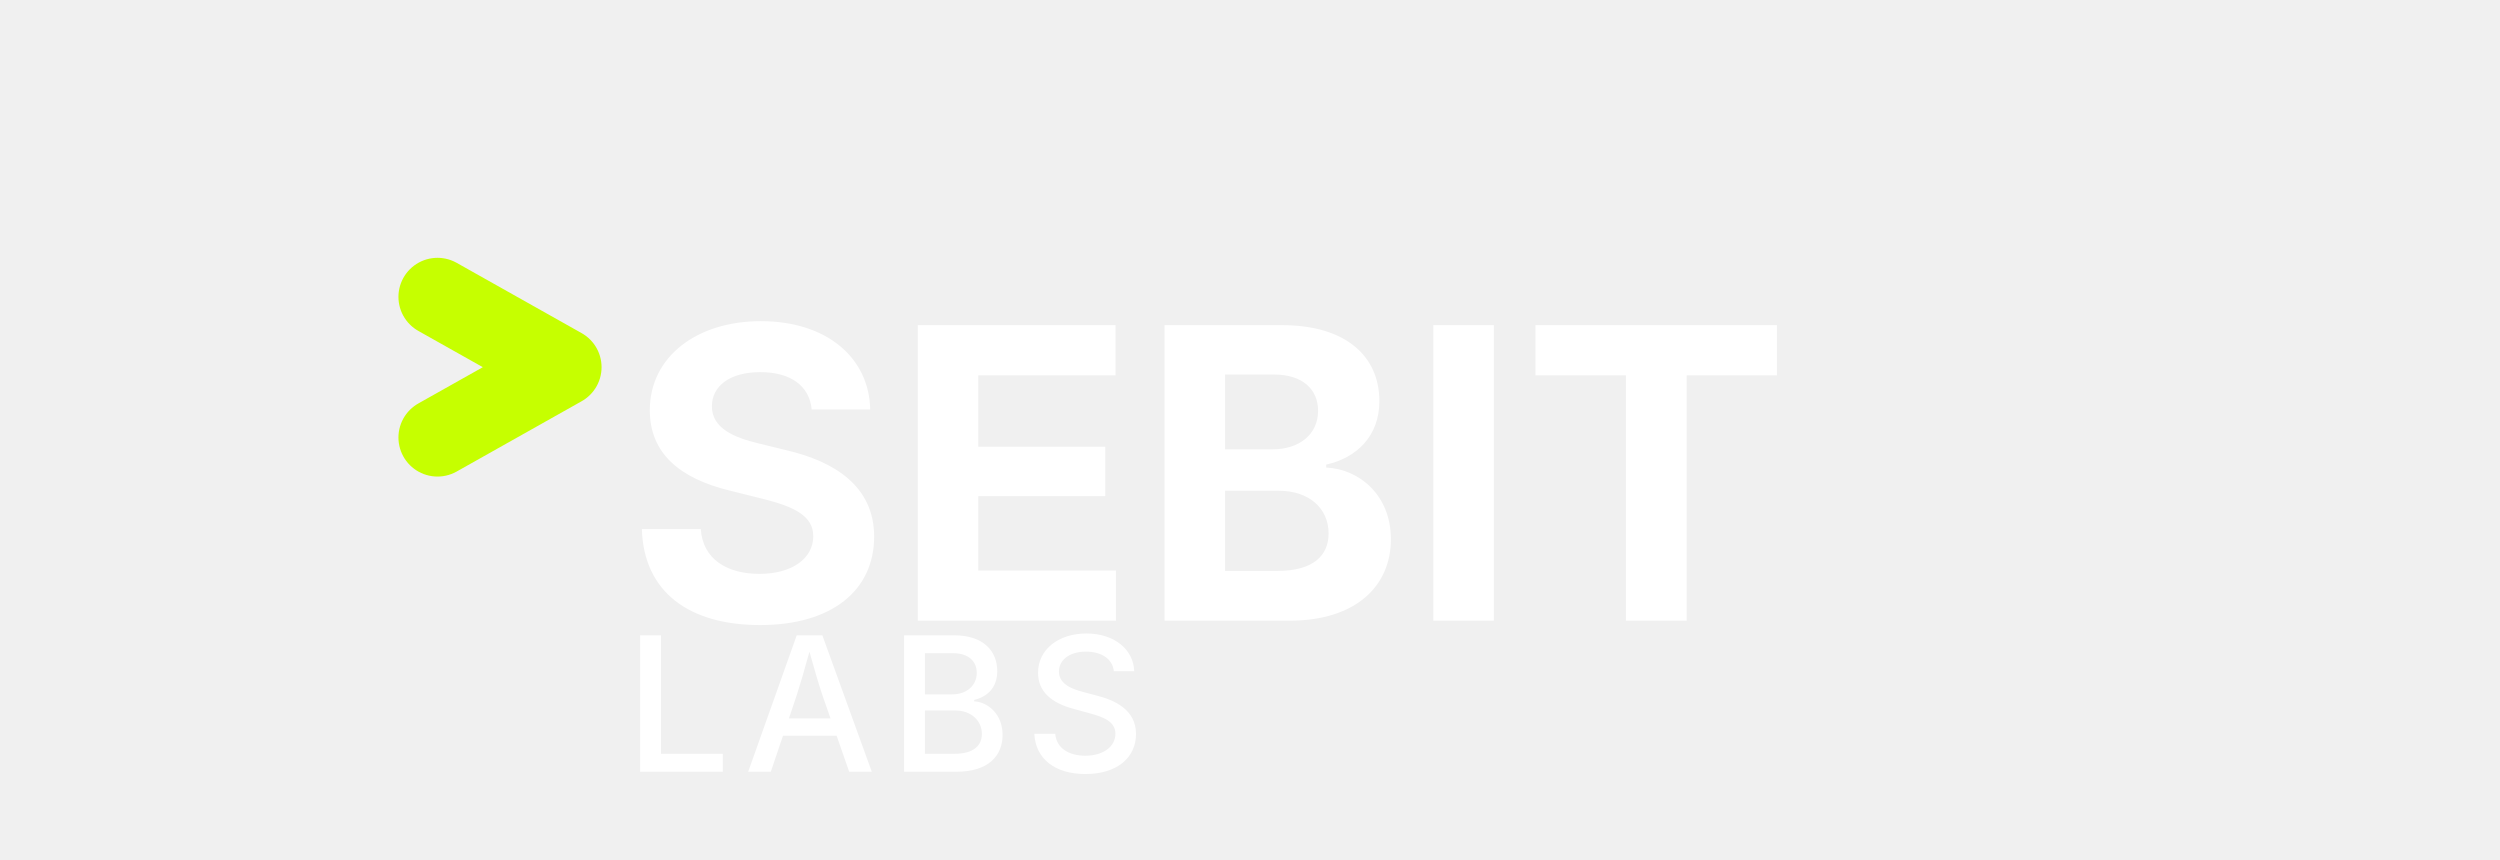
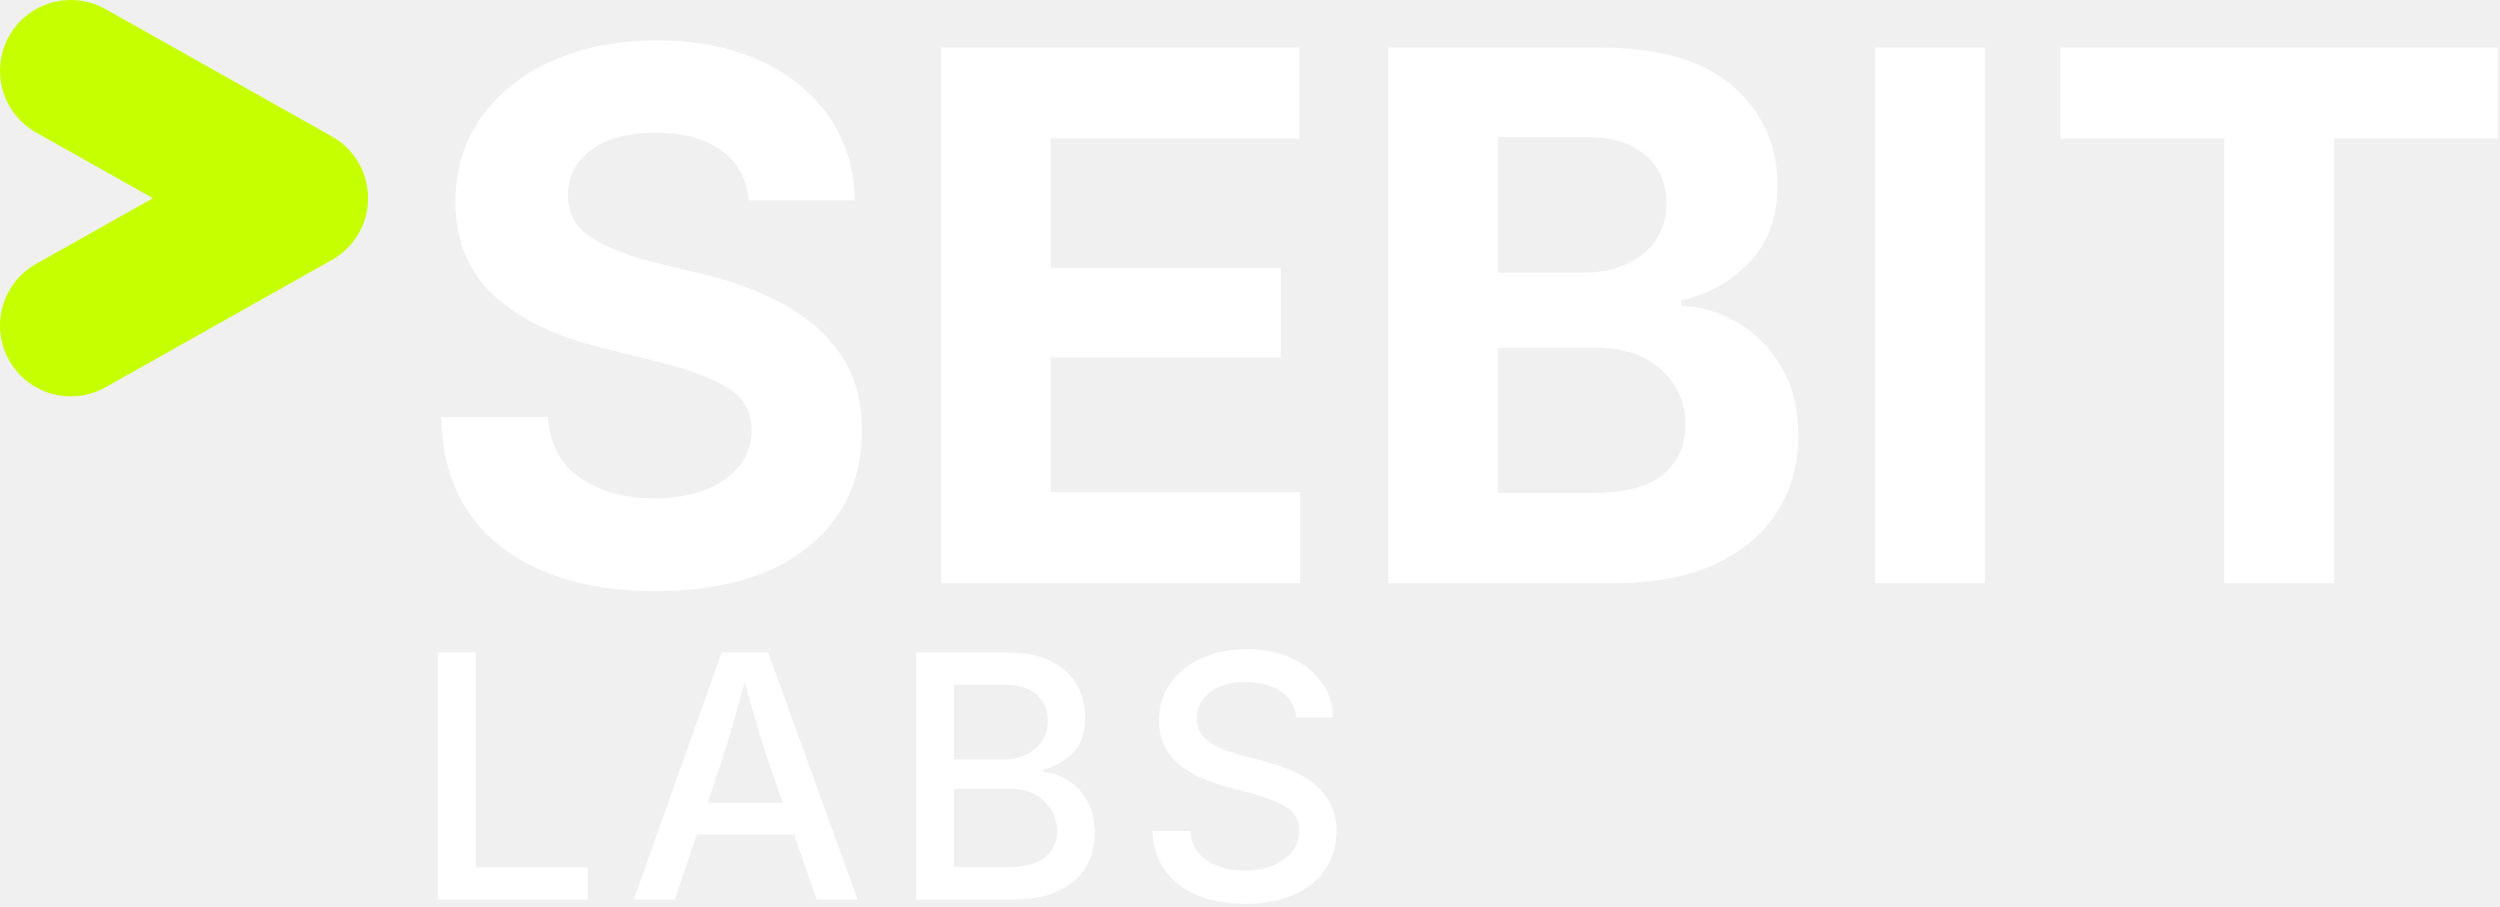
- <svg xmlns="http://www.w3.org/2000/svg" width="1600" height="550" viewBox="0 0 1600 550">
-   <polyline points="280,190 360,235 280,280" stroke="#C6FF00" stroke-width="50" stroke-linecap="round" stroke-linejoin="round" fill="none" />
-   <text x="400" y="300" font-family="Inter, Poppins, sans-serif" font-size="260" font-weight="700" fill="#FFFFFF" dominant-baseline="middle">SEBIT</text>
-   <text x="400" y="450" font-family="Inter, Poppins, sans-serif" font-size="120" font-weight="500" letter-spacing="8" fill="#FFFFFF" dominant-baseline="middle">LABS</text>
+ <svg xmlns="http://www.w3.org/2000/svg" width="883" height="320" viewBox="255 165 883 320" role="img" aria-label="SEBIT Labs">
+   <polyline points="280,190 360,235 280,280" fill="none" stroke="#C6FF00" stroke-width="50" stroke-linecap="round" stroke-linejoin="round" />
+   <path fill="#FFFFFF" d="M486.46 373.76Q452.3 373.76 431.93 358.08Q411.55 342.4 410.79 312.31H448.5Q449.51 326.66 459.99 333.83Q470.46 341.01 486.07 341.01Q501.56 341.01 511.02 334.34Q520.48 327.68 520.48 316.88Q520.48 307.11 511.91 301.9Q503.34 296.7 487.85 292.89L467.03 287.69Q443.04 281.85 429.45 269.34Q415.87 256.84 415.87 236.27Q415.87 219.13 425.07 206.31Q434.28 193.49 450.34 186.38Q466.4 179.27 486.96 179.27Q507.91 179.27 523.53 186.44Q539.14 193.61 547.9 206.37Q556.66 219.13 556.91 235.76H519.46Q518.45 224.34 509.75 218.12Q501.05 211.89 486.58 211.89Q471.73 211.89 463.67 218.05Q455.61 224.21 455.61 233.73Q455.61 244.27 464.68 249.47Q473.76 254.68 485.82 257.6L502.96 261.79Q518.83 265.47 531.65 272.39Q544.47 279.31 551.96 290.29Q559.45 301.27 559.45 317.14Q559.45 342.91 540.22 358.33Q520.99 373.76 486.46 373.76ZM587.38 370.97V181.81H713.96V213.93H626.1V259.63H707.35V291.24H626.1V338.85H714.21V370.97ZM745.31 370.97V181.81H820.34Q851.45 181.81 867.12 195.52Q882.8 209.23 882.8 230.43Q882.8 247.19 873.09 257.47Q863.38 267.75 848.78 271.05V272.96Q859.44 273.47 868.9 279.05Q878.36 284.64 884.26 294.73Q890.17 304.82 890.17 318.79Q890.17 333.77 882.8 345.58Q875.44 357.38 860.97 364.17Q846.49 370.97 825.17 370.97ZM784.03 339.1H817.55Q834.69 339.1 842.5 332.5Q850.3 325.9 850.3 315.11Q850.3 303.3 841.73 295.56Q833.16 287.81 818.56 287.81H784.03ZM784.03 261.28H814.63Q827.07 261.28 835.32 254.68Q843.57 248.08 843.57 236.65Q843.57 226.37 836.27 219.89Q828.97 213.42 815.39 213.42H784.03ZM956.05 181.81V370.97H917.33V181.81ZM982.71 213.93V181.81H1137.22V213.93H1079.45V370.97H1040.61V213.93Z" />
+   <path fill="#FFFFFF" d="M409.67 482.75V395.45H423.03V471.27H462.58V482.75ZM478.84 482.75 509.89 395.45H526.3L557.94 482.75H543.47L535.44 459.73H501.11L493.31 482.75ZM504.91 448.59H531.52L526.48 434.18Q524.72 428.96 522.67 422.08Q520.62 415.2 518.04 405.94Q515.46 415.31 513.44 422.26Q511.42 429.2 509.78 434.18ZM578.6 482.75V395.45H610.77Q620.02 395.45 626.12 398.5Q632.21 401.54 635.23 406.73Q638.25 411.91 638.25 418.36Q638.25 426.56 633.91 430.93Q629.57 435.29 623.48 436.82V437.7Q627.88 437.93 632.04 440.48Q636.2 443.03 638.92 447.77Q641.64 452.52 641.64 459.2Q641.64 465.94 638.51 471.27Q635.38 476.6 628.84 479.68Q622.31 482.75 612.17 482.75ZM591.96 471.27H610.82Q620.26 471.27 624.33 467.64Q628.4 464 628.4 458.55Q628.4 452.4 623.8 447.98Q619.2 443.55 611.35 443.55H591.96ZM591.96 433.24H609.48Q616.1 433.24 620.61 429.49Q625.12 425.74 625.12 419.47Q625.12 414.08 621.34 410.48Q617.56 406.88 609.83 406.88H591.96ZM694.7 484.22Q680 484.22 671.27 477.33Q662.54 470.45 661.95 458.5H675.37Q675.95 465.64 681.52 469.07Q687.09 472.5 694.64 472.5Q702.96 472.5 708.41 468.63Q713.86 464.77 713.86 458.44Q713.86 452.75 709.09 449.97Q704.31 447.19 697.28 445.31L687.09 442.5Q676.36 439.63 670.36 434Q664.35 428.38 664.35 419.41Q664.35 411.86 668.42 406.2Q672.5 400.55 679.5 397.41Q686.5 394.28 695.29 394.28Q704.25 394.28 711.08 397.41Q717.91 400.55 721.8 406.03Q725.7 411.5 725.88 418.42H712.87Q712.22 412.44 707.33 409.16Q702.44 405.88 695 405.88Q687.09 405.88 682.4 409.48Q677.71 413.09 677.71 418.65Q677.71 422.81 680.23 425.36Q682.75 427.91 686.41 429.4Q690.07 430.9 693.41 431.78L701.91 434Q706.07 435.06 710.49 436.85Q714.92 438.63 718.67 441.47Q722.42 444.32 724.73 448.51Q727.05 452.7 727.05 458.61Q727.05 466 723.24 471.8Q719.43 477.6 712.19 480.91Q704.96 484.22 694.7 484.22Z" />
</svg>
